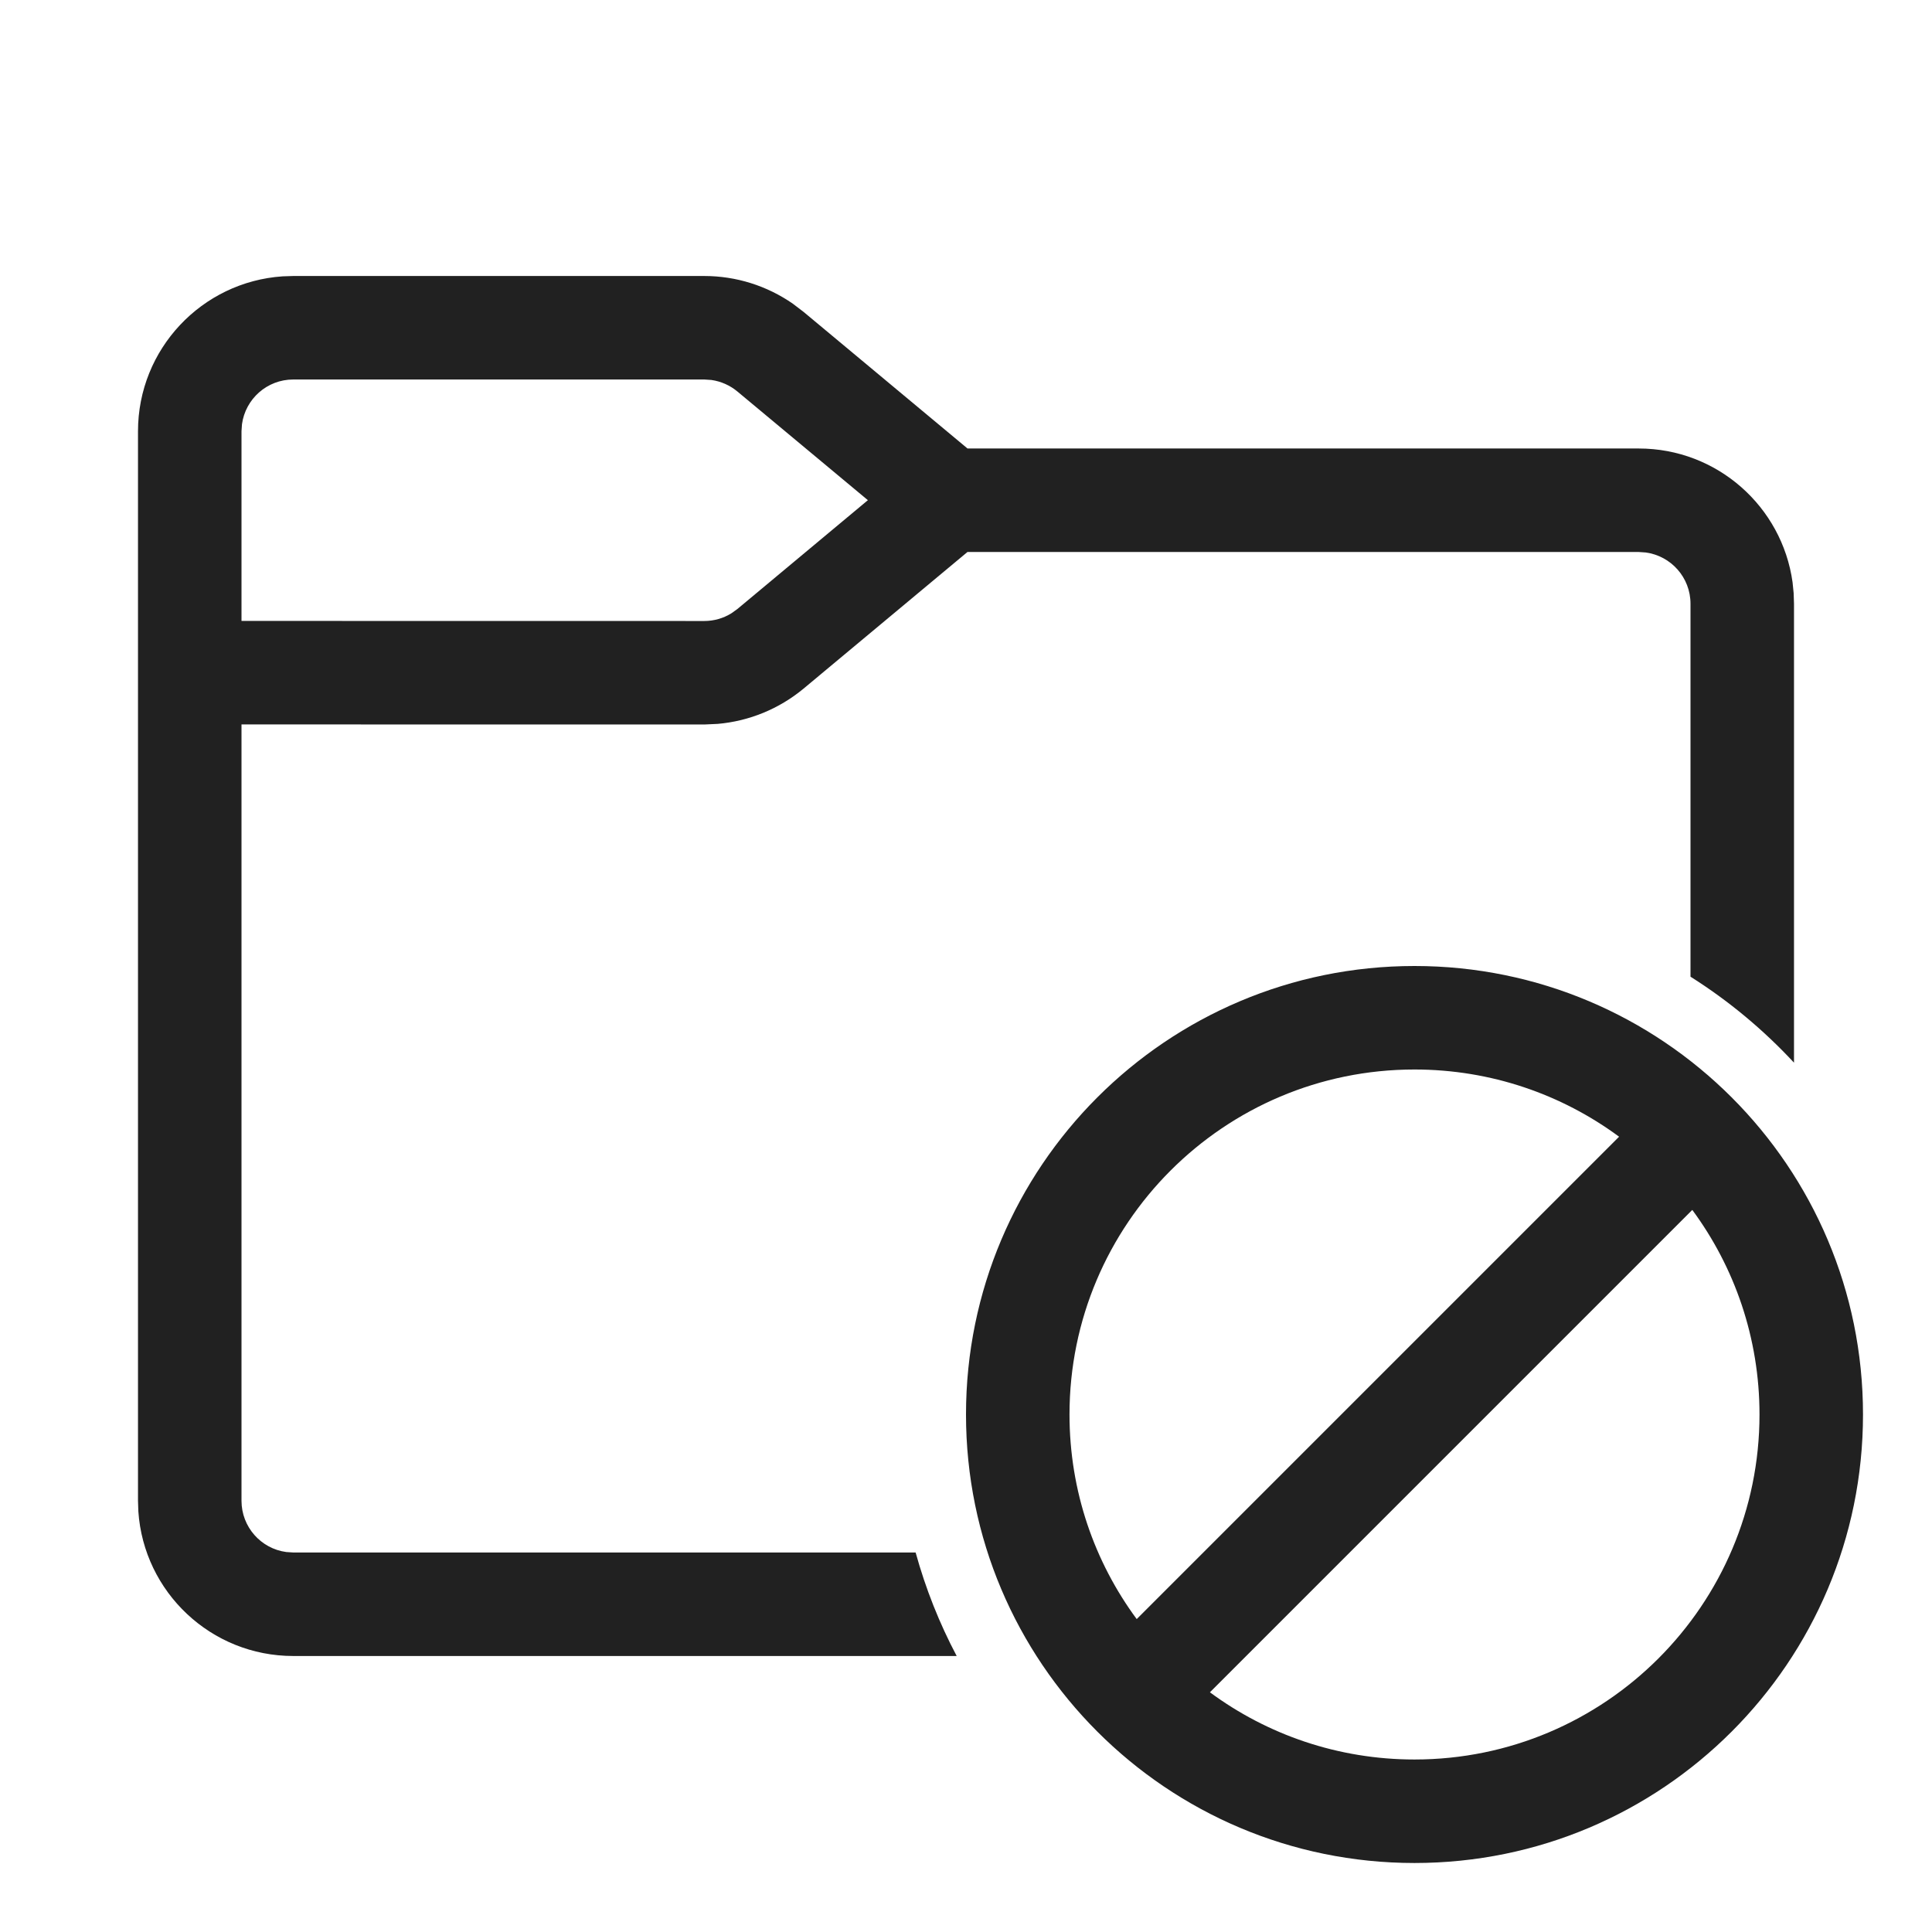
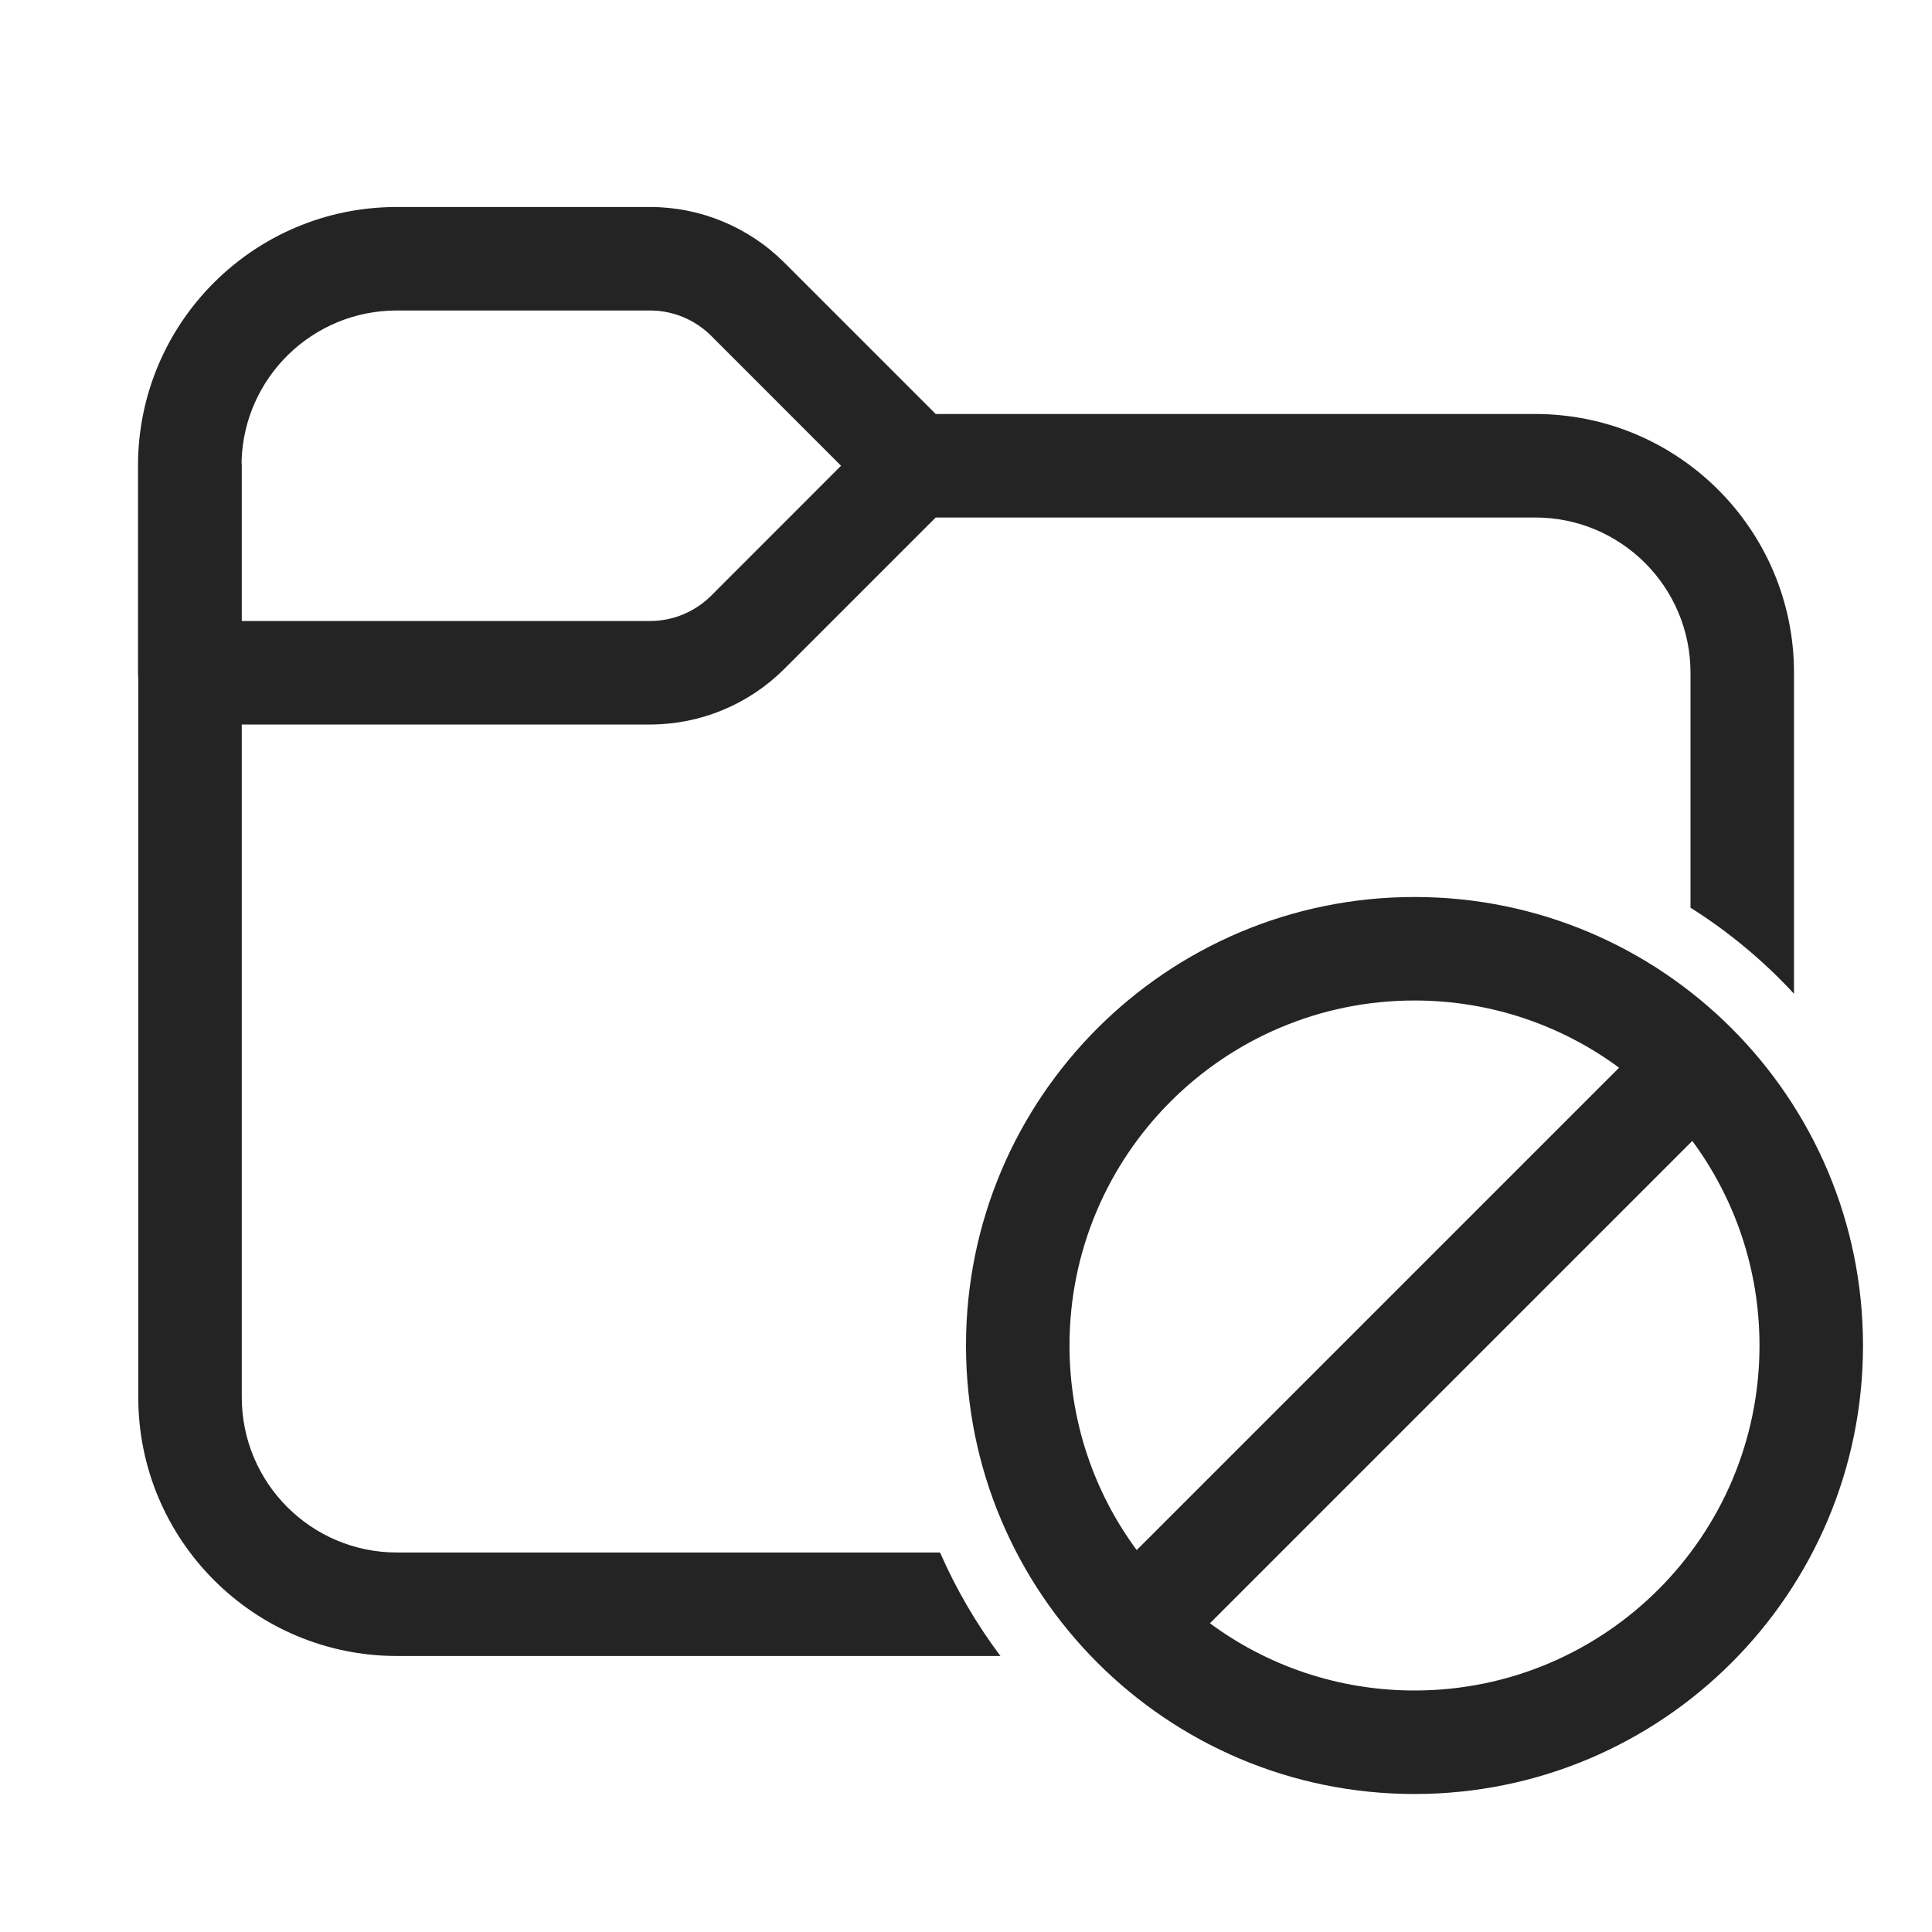
<svg xmlns="http://www.w3.org/2000/svg" width="28" height="28" viewBox="0 0 28 28" fill="none">
-   <path d="M10.207 4C10.668 4 11.115 4.141 11.491 4.402L11.647 4.521L14.022 6.5H23.75C24.887 6.5 25.827 7.343 25.979 8.438L25.995 8.596L26 8.75V15.401C25.557 14.924 25.053 14.504 24.5 14.155V8.75C24.5 8.37 24.218 8.057 23.852 8.007L23.75 8H14.021L11.647 9.979C11.293 10.273 10.859 10.451 10.403 10.491L10.207 10.5L3.5 10.499V21.75C3.5 22.13 3.782 22.444 4.148 22.493L4.25 22.5H13.27C13.415 23.025 13.615 23.528 13.865 24H4.25C3.059 24 2.084 23.075 2.005 21.904L2 21.75V6.25C2 5.059 2.925 4.084 4.096 4.005L4.25 4H10.207ZM10.207 5.5H4.25C3.87 5.5 3.557 5.782 3.507 6.148L3.5 6.25V8.999L10.207 9C10.347 9 10.484 8.961 10.602 8.887L10.687 8.826L12.578 7.249L10.687 5.674C10.579 5.584 10.449 5.527 10.311 5.507L10.207 5.5ZM20.5 27C24.09 27 27 24.09 27 20.5C27 16.91 24.09 14 20.5 14C16.91 14 14 16.91 14 20.5C14 24.09 16.91 27 20.5 27ZM20.5 25.5C19.39 25.5 18.364 25.138 17.535 24.526L24.526 17.535C25.138 18.364 25.5 19.39 25.5 20.5C25.5 23.261 23.261 25.5 20.5 25.5ZM23.465 16.474L16.474 23.465C15.862 22.636 15.5 21.61 15.5 20.5C15.5 17.739 17.739 15.5 20.5 15.5C21.61 15.5 22.636 15.862 23.465 16.474Z" fill="#212121" />
+   <path d="M3.501 6.683C3.503 6.705 3.504 6.727 3.504 6.75V9H9.422C9.753 9 10.071 8.868 10.306 8.634L12.189 6.75L10.306 4.866C10.071 4.632 9.753 4.5 9.422 4.5H5.75C4.53 4.5 3.536 5.471 3.501 6.683ZM2.004 9.826C2.001 9.801 2 9.776 2 9.75V6.75C2 4.679 3.679 3 5.75 3H9.422C10.151 3 10.85 3.29 11.366 3.805L13.561 6H22.25C24.322 6 26 7.679 26 9.75V14.402C25.558 13.924 25.054 13.504 24.5 13.155V9.75C24.5 8.507 23.493 7.5 22.25 7.5H13.561L11.366 9.695C10.85 10.21 10.151 10.5 9.422 10.5H3.504V20.25C3.504 21.493 4.511 22.5 5.754 22.5H13.624C13.858 23.036 14.153 23.538 14.499 24H5.754C3.683 24 2.004 22.321 2.004 20.25V9.826ZM20.5 26C24.09 26 27 23.09 27 19.5C27 15.91 24.09 13 20.5 13C16.91 13 14 15.91 14 19.5C14 23.09 16.91 26 20.5 26ZM20.5 24.5C19.39 24.5 18.364 24.138 17.535 23.526L24.526 16.535C25.138 17.364 25.5 18.39 25.5 19.5C25.5 22.261 23.261 24.5 20.5 24.5ZM23.465 15.474L16.474 22.465C15.862 21.636 15.5 20.61 15.5 19.5C15.5 16.739 17.739 14.5 20.5 14.5C21.61 14.5 22.636 14.862 23.465 15.474Z" fill="#242424" />
</svg>
